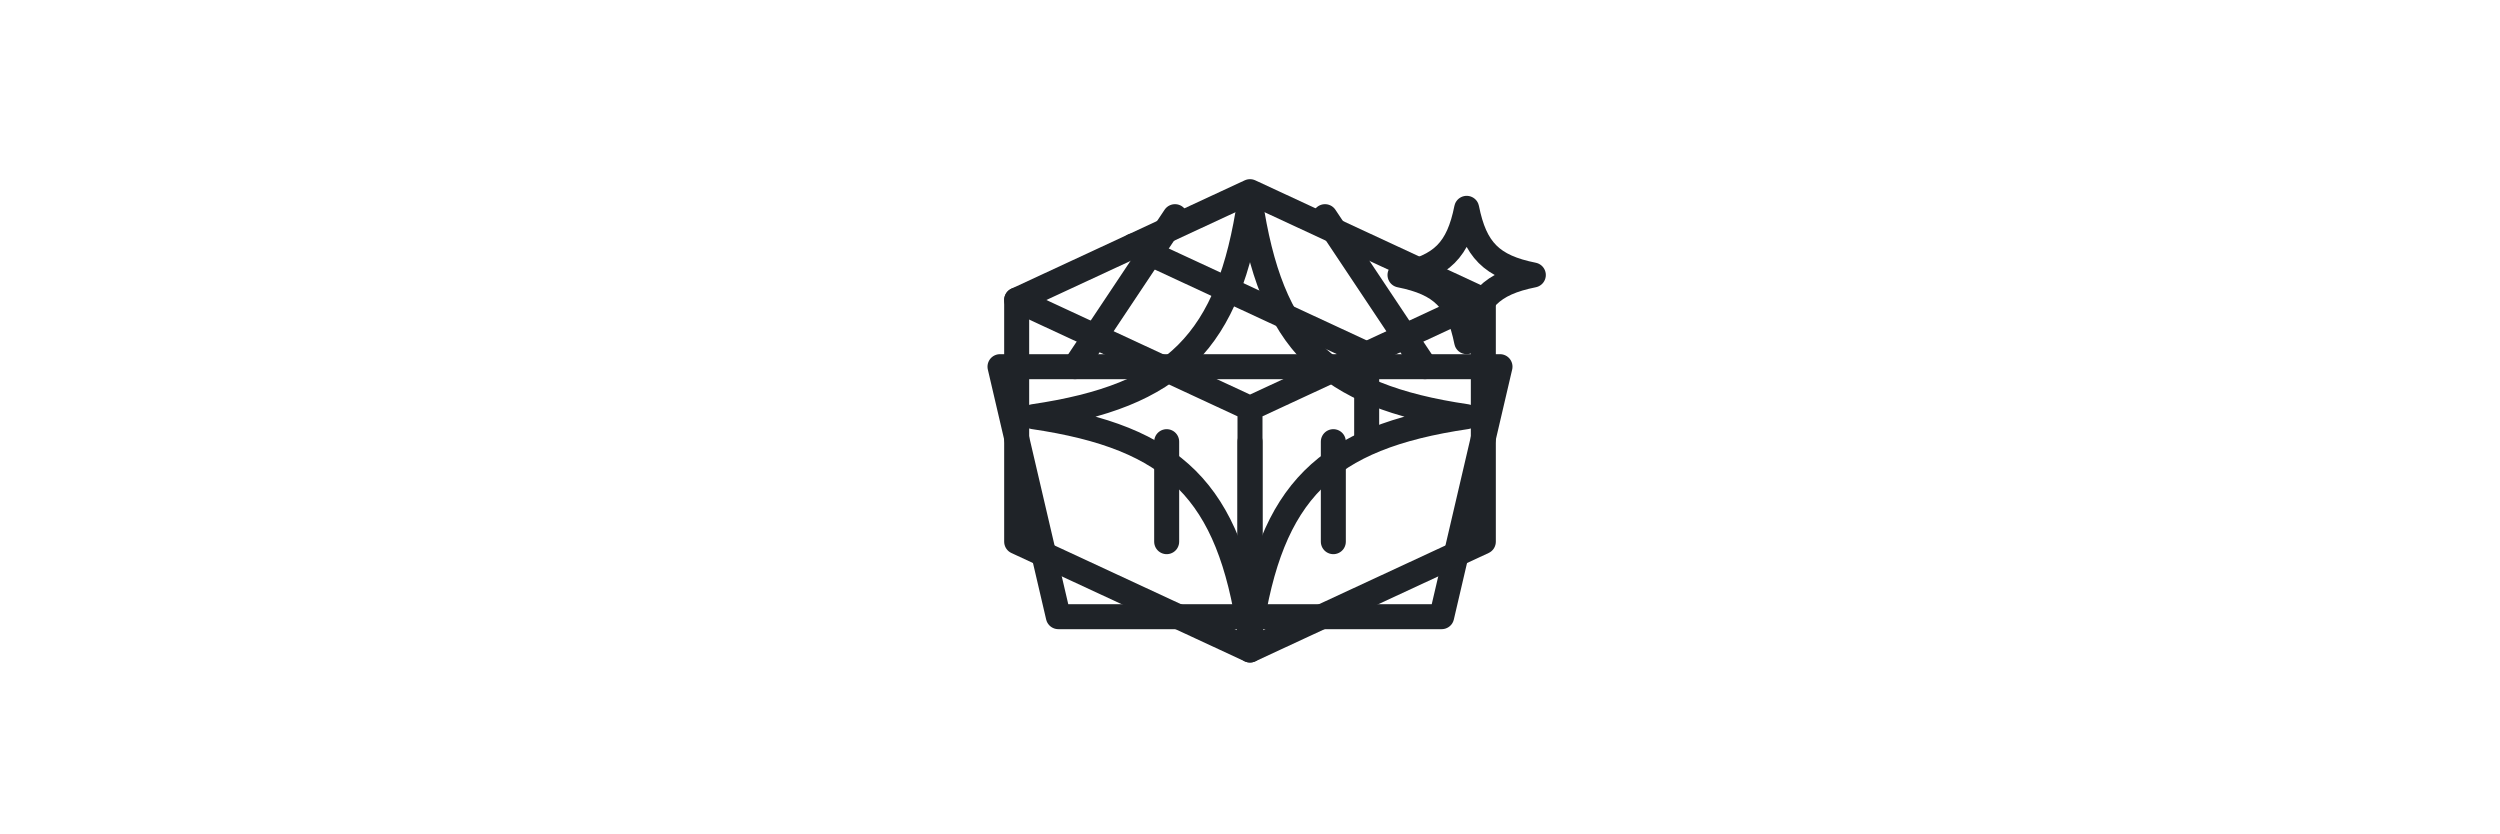
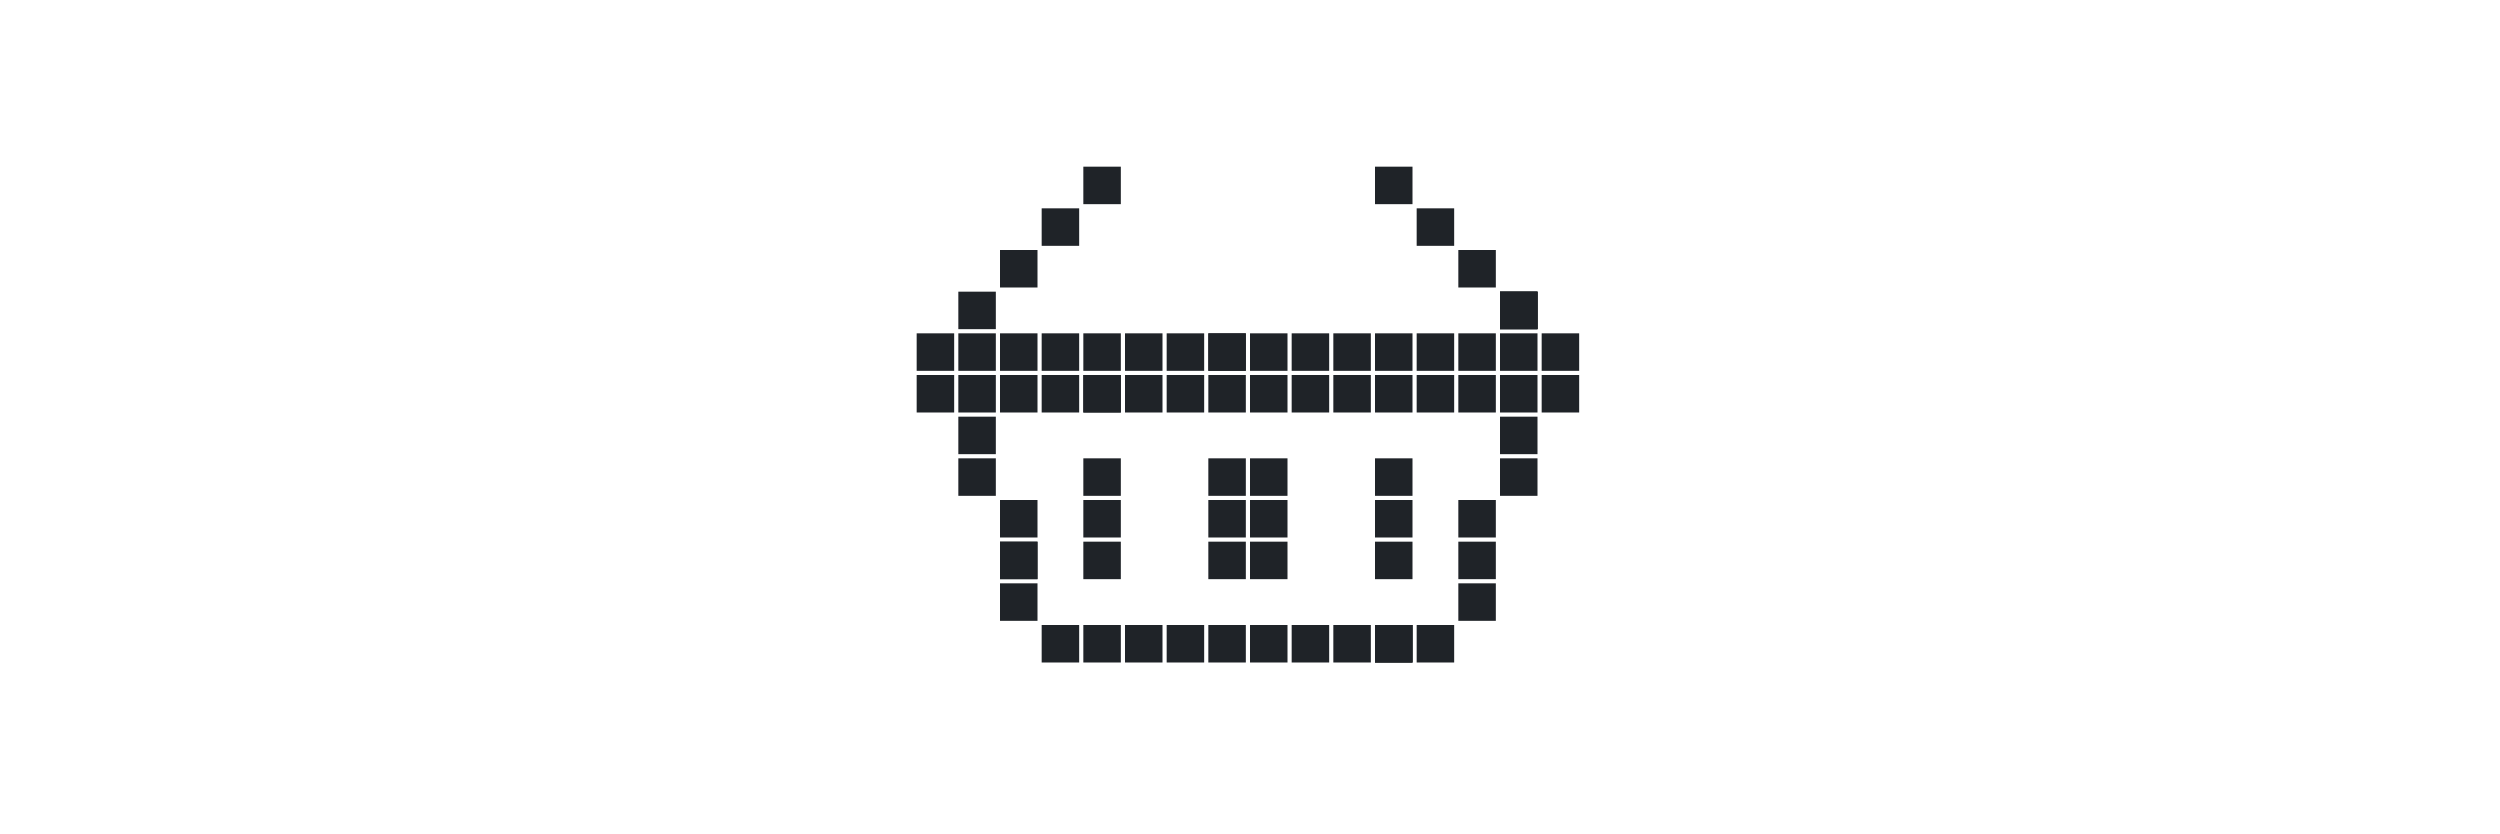
- <svg xmlns="http://www.w3.org/2000/svg" viewBox="0 0 600 200" width="600" height="200" role="img" aria-label="An AI sparkle turns into a shopping basket, then into a delivery box">
+ <svg xmlns="http://www.w3.org/2000/svg" viewBox="0 0 600 200" width="600" height="200" role="img" aria-label="Pixels move from an AI sparkle to a shopping basket to a delivery box">
  <style>
- .i{fill:none;stroke:#1f2328;stroke-width:6;stroke-linecap:round;stroke-linejoin:round;transform-box:view-box;transform-origin:300px 100px;animation:6s cubic-bezier(.65,0,.35,1) infinite}
- @media (prefers-color-scheme:dark){.i{stroke:#e6edf3}}
- .ai{animation-name:ai}.cart{animation-name:cart}.box{animation-name:box}
- @keyframes ai{0%,26%{opacity:1;transform:scale(1) rotate(0)}34%,92%{opacity:0;transform:scale(.4) rotate(90deg)}100%{opacity:1;transform:scale(1) rotate(0)}}
- @keyframes cart{0%,26%{opacity:0;transform:scale(.4)}34%,59%{opacity:1;transform:scale(1)}67%,100%{opacity:0;transform:scale(.4)}}
- @keyframes box{0%,59%{opacity:0;transform:scale(.4) translateY(30px)}67%,92%{opacity:1;transform:scale(1) translateY(0)}100%{opacity:0;transform:scale(.4) translateY(0)}}
- @media (prefers-reduced-motion:reduce){.i{animation:none}.ai,.box{opacity:0}}
+ .p{fill:#1f2328;animation-duration:7.5s;animation-iteration-count:infinite}
+ @media (prefers-color-scheme:dark){.p{fill:#e6edf3}}
+ @media (prefers-reduced-motion:reduce){.p{animation:none!important}}
+ @keyframes p0{0%,24.3%{transform:translate(90px,-10px);animation-timing-function:steps(5,end)}32.3%,57.3%{transform:translate(0px,0px);animation-timing-function:steps(5,end)}65.3%,90.3%{transform:translate(-20px,0px);animation-timing-function:steps(5,end)}98.3%,100%{transform:translate(90px,-10px)}}.p0{animation-name:p0}@keyframes p1{0%,23.6%{transform:translate(10px,0px);animation-timing-function:steps(5,end)}31.6%,56.6%{transform:translate(0px,0px);animation-timing-function:steps(5,end)}64.6%,89.6%{transform:translate(-80px,0px);animation-timing-function:steps(5,end)}97.6%,100%{transform:translate(10px,0px)}}.p1{animation-name:p1}@keyframes p2{0%,25.9%{transform:translate(100px,-10px);animation-timing-function:steps(5,end)}33.9%,58.9%{transform:translate(0px,0px);animation-timing-function:steps(5,end)}66.9%,91.9%{transform:translate(10px,-10px);animation-timing-function:steps(5,end)}99.9%,100%{transform:translate(100px,-10px)}}.p2{animation-name:p2}@keyframes p3{0%,22.2%{transform:translate(20px,-10px);animation-timing-function:steps(5,end)}30.2%,55.2%{transform:translate(0px,0px);animation-timing-function:steps(5,end)}63.2%,88.2%{transform:translate(-70px,-10px);animation-timing-function:steps(5,end)}96.2%,100%{transform:translate(20px,-10px)}}.p3{animation-name:p3}@keyframes p4{0%,25.4%{transform:translate(40px,-10px);animation-timing-function:steps(5,end)}33.4%,58.4%{transform:translate(0px,0px);animation-timing-function:steps(5,end)}66.4%,91.4%{transform:translate(40px,-20px);animation-timing-function:steps(5,end)}99.4%,100%{transform:translate(40px,-10px)}}.p4{animation-name:p4}@keyframes p5{0%,23.2%{transform:translate(-70px,-10px);animation-timing-function:steps(5,end)}31.2%,56.2%{transform:translate(0px,0px);animation-timing-function:steps(5,end)}64.2%,89.2%{transform:translate(-60px,-20px);animation-timing-function:steps(5,end)}97.2%,100%{transform:translate(-70px,-10px)}}.p5{animation-name:p5}@keyframes p6{0%,22.6%{transform:translate(120px,-20px);animation-timing-function:steps(5,end)}30.6%,55.6%{transform:translate(0px,0px);animation-timing-function:steps(5,end)}63.6%,88.6%{transform:translate(70px,-30px);animation-timing-function:steps(5,end)}96.6%,100%{transform:translate(120px,-20px)}}.p6{animation-name:p6}@keyframes p7{0%,22.5%{transform:translate(-80px,-10px);animation-timing-function:steps(5,end)}30.5%,55.5%{transform:translate(0px,0px);animation-timing-function:steps(5,end)}63.5%,88.5%{transform:translate(-50px,-30px);animation-timing-function:steps(5,end)}96.5%,100%{transform:translate(-80px,-10px)}}.p7{animation-name:p7}@keyframes p8{0%,23.2%{transform:translate(-80px,-10px);animation-timing-function:steps(5,end)}31.2%,56.2%{transform:translate(0px,0px);animation-timing-function:steps(5,end)}64.2%,89.2%{transform:translate(-40px,-30px);animation-timing-function:steps(5,end)}97.2%,100%{transform:translate(-80px,-10px)}}.p8{animation-name:p8}@keyframes p9{0%,25.3%{transform:translate(-90px,0px);animation-timing-function:steps(5,end)}33.3%,58.3%{transform:translate(0px,0px);animation-timing-function:steps(5,end)}66.3%,91.3%{transform:translate(-30px,-30px);animation-timing-function:steps(5,end)}99.3%,100%{transform:translate(-90px,0px)}}.p9{animation-name:p9}@keyframes p10{0%,22.7%{transform:translate(-90px,0px);animation-timing-function:steps(5,end)}30.7%,55.7%{transform:translate(0px,0px);animation-timing-function:steps(5,end)}63.7%,88.7%{transform:translate(-20px,-30px);animation-timing-function:steps(5,end)}96.7%,100%{transform:translate(-90px,0px)}}.p10{animation-name:p10}@keyframes p11{0%,24.3%{transform:translate(60px,-10px);animation-timing-function:steps(5,end)}32.3%,57.3%{transform:translate(0px,0px);animation-timing-function:steps(5,end)}65.3%,90.3%{transform:translate(130px,-40px);animation-timing-function:steps(5,end)}98.3%,100%{transform:translate(60px,-10px)}}.p11{animation-name:p11}@keyframes p12{0%,24.6%{transform:translate(50px,-10px);animation-timing-function:steps(5,end)}32.6%,57.6%{transform:translate(0px,0px);animation-timing-function:steps(5,end)}65.6%,90.6%{transform:translate(0px,-30px);animation-timing-function:steps(5,end)}98.6%,100%{transform:translate(50px,-10px)}}.p12{animation-name:p12}@keyframes p13{0%,23.5%{transform:translate(50px,-10px);animation-timing-function:steps(5,end)}31.5%,56.5%{transform:translate(0px,0px);animation-timing-function:steps(5,end)}64.5%,89.5%{transform:translate(50px,-30px);animation-timing-function:steps(5,end)}97.5%,100%{transform:translate(50px,-10px)}}.p13{animation-name:p13}@keyframes p14{0%,24.2%{transform:translate(40px,-10px);animation-timing-function:steps(5,end)}32.2%,57.2%{transform:translate(0px,0px);animation-timing-function:steps(5,end)}65.2%,90.2%{transform:translate(50px,-30px);animation-timing-function:steps(5,end)}98.2%,100%{transform:translate(40px,-10px)}}.p14{animation-name:p14}@keyframes p15{0%,22.3%{transform:translate(10px,0px);animation-timing-function:steps(5,end)}30.3%,55.3%{transform:translate(0px,0px);animation-timing-function:steps(5,end)}63.3%,88.3%{transform:translate(100px,-30px);animation-timing-function:steps(5,end)}96.3%,100%{transform:translate(10px,0px)}}.p15{animation-name:p15}@keyframes p16{0%,22.2%{transform:translate(10px,0px);animation-timing-function:steps(5,end)}30.2%,55.2%{transform:translate(0px,0px);animation-timing-function:steps(5,end)}63.2%,88.2%{transform:translate(-50px,-20px);animation-timing-function:steps(5,end)}96.2%,100%{transform:translate(10px,0px)}}.p16{animation-name:p16}@keyframes p17{0%,22.8%{transform:translate(0px,0px);animation-timing-function:steps(5,end)}30.8%,55.8%{transform:translate(0px,0px);animation-timing-function:steps(5,end)}63.8%,88.8%{transform:translate(10px,-20px);animation-timing-function:steps(5,end)}96.8%,100%{transform:translate(0px,0px)}}.p17{animation-name:p17}@keyframes p18{0%,24.7%{transform:translate(-10px,0px);animation-timing-function:steps(5,end)}32.7%,57.7%{transform:translate(0px,0px);animation-timing-function:steps(5,end)}65.7%,90.7%{transform:translate(10px,-20px);animation-timing-function:steps(5,end)}98.7%,100%{transform:translate(-10px,0px)}}.p18{animation-name:p18}@keyframes p19{0%,23.7%{transform:translate(0px,0px);animation-timing-function:steps(5,end)}31.7%,56.7%{transform:translate(0px,0px);animation-timing-function:steps(5,end)}64.7%,89.7%{transform:translate(80px,-20px);animation-timing-function:steps(5,end)}97.7%,100%{transform:translate(0px,0px)}}.p19{animation-name:p19}@keyframes p20{0%,23.3%{transform:translate(-10px,0px);animation-timing-function:steps(5,end)}31.3%,56.3%{transform:translate(0px,0px);animation-timing-function:steps(5,end)}64.3%,89.3%{transform:translate(-80px,-10px);animation-timing-function:steps(5,end)}97.3%,100%{transform:translate(-10px,0px)}}.p20{animation-name:p20}@keyframes p21{0%,24.3%{transform:translate(-50px,10px);animation-timing-function:steps(5,end)}32.3%,57.3%{transform:translate(0px,0px);animation-timing-function:steps(5,end)}65.3%,90.3%{transform:translate(-80px,-10px);animation-timing-function:steps(5,end)}98.3%,100%{transform:translate(-50px,10px)}}.p21{animation-name:p21}@keyframes p22{0%,23.8%{transform:translate(-50px,10px);animation-timing-function:steps(5,end)}31.8%,56.8%{transform:translate(0px,0px);animation-timing-function:steps(5,end)}64.8%,89.8%{transform:translate(-80px,-10px);animation-timing-function:steps(5,end)}97.8%,100%{transform:translate(-50px,10px)}}.p22{animation-name:p22}@keyframes p23{0%,23.2%{transform:translate(-50px,10px);animation-timing-function:steps(5,end)}31.2%,56.2%{transform:translate(0px,0px);animation-timing-function:steps(5,end)}64.2%,89.2%{transform:translate(-80px,-10px);animation-timing-function:steps(5,end)}97.2%,100%{transform:translate(-50px,10px)}}.p23{animation-name:p23}@keyframes p24{0%,25.2%{transform:translate(-50px,10px);animation-timing-function:steps(5,end)}33.2%,58.2%{transform:translate(0px,0px);animation-timing-function:steps(5,end)}66.2%,91.2%{transform:translate(-80px,-10px);animation-timing-function:steps(5,end)}99.2%,100%{transform:translate(-50px,10px)}}.p24{animation-name:p24}@keyframes p25{0%,24.8%{transform:translate(-50px,10px);animation-timing-function:steps(5,end)}32.8%,57.8%{transform:translate(0px,0px);animation-timing-function:steps(5,end)}65.8%,90.8%{transform:translate(-80px,-10px);animation-timing-function:steps(5,end)}98.8%,100%{transform:translate(-50px,10px)}}.p25{animation-name:p25}@keyframes p26{0%,23.0%{transform:translate(-120px,20px);animation-timing-function:steps(5,end)}31.0%,56.0%{transform:translate(0px,0px);animation-timing-function:steps(5,end)}64.0%,89.0%{transform:translate(-80px,-10px);animation-timing-function:steps(5,end)}97.0%,100%{transform:translate(-120px,20px)}}.p26{animation-name:p26}@keyframes p27{0%,24.3%{transform:translate(-120px,20px);animation-timing-function:steps(5,end)}32.3%,57.3%{transform:translate(0px,0px);animation-timing-function:steps(5,end)}65.3%,90.3%{transform:translate(-80px,-10px);animation-timing-function:steps(5,end)}98.3%,100%{transform:translate(-120px,20px)}}.p27{animation-name:p27}@keyframes p28{0%,24.1%{transform:translate(30px,10px);animation-timing-function:steps(5,end)}32.1%,57.1%{transform:translate(0px,0px);animation-timing-function:steps(5,end)}65.1%,90.1%{transform:translate(80px,-20px);animation-timing-function:steps(5,end)}98.1%,100%{transform:translate(30px,10px)}}.p28{animation-name:p28}@keyframes p29{0%,25.5%{transform:translate(20px,10px);animation-timing-function:steps(5,end)}33.5%,58.5%{transform:translate(0px,0px);animation-timing-function:steps(5,end)}66.5%,91.5%{transform:translate(80px,-20px);animation-timing-function:steps(5,end)}99.5%,100%{transform:translate(20px,10px)}}.p29{animation-name:p29}@keyframes p30{0%,24.9%{transform:translate(20px,10px);animation-timing-function:steps(5,end)}32.9%,57.9%{transform:translate(0px,0px);animation-timing-function:steps(5,end)}65.9%,90.9%{transform:translate(80px,-20px);animation-timing-function:steps(5,end)}98.9%,100%{transform:translate(20px,10px)}}.p30{animation-name:p30}@keyframes p31{0%,23.2%{transform:translate(10px,10px);animation-timing-function:steps(5,end)}31.2%,56.2%{transform:translate(0px,0px);animation-timing-function:steps(5,end)}64.2%,89.2%{transform:translate(80px,-20px);animation-timing-function:steps(5,end)}97.2%,100%{transform:translate(10px,10px)}}.p31{animation-name:p31}@keyframes p32{0%,25.9%{transform:translate(10px,10px);animation-timing-function:steps(5,end)}33.9%,58.9%{transform:translate(0px,0px);animation-timing-function:steps(5,end)}66.9%,91.9%{transform:translate(80px,-20px);animation-timing-function:steps(5,end)}99.9%,100%{transform:translate(10px,10px)}}.p32{animation-name:p32}@keyframes p33{0%,22.5%{transform:translate(20px,10px);animation-timing-function:steps(5,end)}30.5%,55.5%{transform:translate(0px,0px);animation-timing-function:steps(5,end)}63.5%,88.5%{transform:translate(90px,-20px);animation-timing-function:steps(5,end)}96.5%,100%{transform:translate(20px,10px)}}.p33{animation-name:p33}@keyframes p34{0%,23.7%{transform:translate(20px,10px);animation-timing-function:steps(5,end)}31.7%,56.7%{transform:translate(0px,0px);animation-timing-function:steps(5,end)}64.7%,89.7%{transform:translate(90px,-20px);animation-timing-function:steps(5,end)}97.7%,100%{transform:translate(20px,10px)}}.p34{animation-name:p34}@keyframes p35{0%,25.0%{transform:translate(20px,10px);animation-timing-function:steps(5,end)}33.0%,58.0%{transform:translate(0px,0px);animation-timing-function:steps(5,end)}66.0%,91.0%{transform:translate(90px,-20px);animation-timing-function:steps(5,end)}99.0%,100%{transform:translate(20px,10px)}}.p35{animation-name:p35}@keyframes p36{0%,22.6%{transform:translate(20px,10px);animation-timing-function:steps(5,end)}30.6%,55.6%{transform:translate(0px,0px);animation-timing-function:steps(5,end)}63.6%,88.6%{transform:translate(-70px,-10px);animation-timing-function:steps(5,end)}96.6%,100%{transform:translate(20px,10px)}}.p36{animation-name:p36}@keyframes p37{0%,24.0%{transform:translate(20px,10px);animation-timing-function:steps(5,end)}32.0%,57.0%{transform:translate(0px,0px);animation-timing-function:steps(5,end)}65.0%,90.0%{transform:translate(-10px,-10px);animation-timing-function:steps(5,end)}98.0%,100%{transform:translate(20px,10px)}}.p37{animation-name:p37}@keyframes p38{0%,22.2%{transform:translate(-90px,20px);animation-timing-function:steps(5,end)}30.2%,55.2%{transform:translate(0px,0px);animation-timing-function:steps(5,end)}63.2%,88.2%{transform:translate(-10px,-10px);animation-timing-function:steps(5,end)}96.2%,100%{transform:translate(-90px,20px)}}.p38{animation-name:p38}@keyframes p39{0%,24.7%{transform:translate(-100px,20px);animation-timing-function:steps(5,end)}32.7%,57.7%{transform:translate(0px,0px);animation-timing-function:steps(5,end)}65.7%,90.7%{transform:translate(50px,-10px);animation-timing-function:steps(5,end)}98.7%,100%{transform:translate(-100px,20px)}}.p39{animation-name:p39}@keyframes p40{0%,25.1%{transform:translate(-100px,20px);animation-timing-function:steps(5,end)}33.1%,58.1%{transform:translate(0px,0px);animation-timing-function:steps(5,end)}66.1%,91.1%{transform:translate(-110px,0px);animation-timing-function:steps(5,end)}99.1%,100%{transform:translate(-100px,20px)}}.p40{animation-name:p40}@keyframes p41{0%,24.3%{transform:translate(-100px,20px);animation-timing-function:steps(5,end)}32.3%,57.3%{transform:translate(0px,0px);animation-timing-function:steps(5,end)}65.3%,90.3%{transform:translate(-50px,0px);animation-timing-function:steps(5,end)}98.3%,100%{transform:translate(-100px,20px)}}.p41{animation-name:p41}@keyframes p42{0%,25.5%{transform:translate(-100px,20px);animation-timing-function:steps(5,end)}33.5%,58.5%{transform:translate(0px,0px);animation-timing-function:steps(5,end)}66.5%,91.5%{transform:translate(-50px,0px);animation-timing-function:steps(5,end)}99.5%,100%{transform:translate(-100px,20px)}}.p42{animation-name:p42}@keyframes p43{0%,23.3%{transform:translate(-110px,20px);animation-timing-function:steps(5,end)}31.3%,56.3%{transform:translate(0px,0px);animation-timing-function:steps(5,end)}64.3%,89.3%{transform:translate(10px,0px);animation-timing-function:steps(5,end)}97.3%,100%{transform:translate(-110px,20px)}}.p43{animation-name:p43}@keyframes p44{0%,24.8%{transform:translate(-110px,20px);animation-timing-function:steps(5,end)}32.8%,57.8%{transform:translate(0px,0px);animation-timing-function:steps(5,end)}65.8%,90.8%{transform:translate(-150px,10px);animation-timing-function:steps(5,end)}98.8%,100%{transform:translate(-110px,20px)}}.p44{animation-name:p44}@keyframes p45{0%,24.4%{transform:translate(40px,10px);animation-timing-function:steps(5,end)}32.4%,57.4%{transform:translate(0px,0px);animation-timing-function:steps(5,end)}65.4%,90.4%{transform:translate(140px,0px);animation-timing-function:steps(5,end)}98.4%,100%{transform:translate(40px,10px)}}.p45{animation-name:p45}@keyframes p46{0%,24.3%{transform:translate(-80px,10px);animation-timing-function:steps(5,end)}32.3%,57.3%{transform:translate(0px,0px);animation-timing-function:steps(5,end)}65.3%,90.3%{transform:translate(-140px,10px);animation-timing-function:steps(5,end)}98.3%,100%{transform:translate(-80px,10px)}}.p46{animation-name:p46}@keyframes p47{0%,23.8%{transform:translate(60px,0px);animation-timing-function:steps(5,end)}31.8%,56.8%{transform:translate(0px,0px);animation-timing-function:steps(5,end)}64.8%,89.8%{transform:translate(140px,0px);animation-timing-function:steps(5,end)}97.8%,100%{transform:translate(60px,0px)}}.p47{animation-name:p47}@keyframes p48{0%,25.4%{transform:translate(40px,0px);animation-timing-function:steps(5,end)}33.4%,58.4%{transform:translate(0px,0px);animation-timing-function:steps(5,end)}66.4%,91.4%{transform:translate(-40px,10px);animation-timing-function:steps(5,end)}99.4%,100%{transform:translate(40px,0px)}}.p48{animation-name:p48}@keyframes p49{0%,25.8%{transform:translate(20px,0px);animation-timing-function:steps(5,end)}33.8%,58.8%{transform:translate(0px,0px);animation-timing-function:steps(5,end)}66.8%,91.8%{transform:translate(80px,10px);animation-timing-function:steps(5,end)}99.8%,100%{transform:translate(20px,0px)}}.p49{animation-name:p49}@keyframes p50{0%,23.9%{transform:translate(20px,0px);animation-timing-function:steps(5,end)}31.9%,56.9%{transform:translate(0px,0px);animation-timing-function:steps(5,end)}64.9%,89.9%{transform:translate(-80px,20px);animation-timing-function:steps(5,end)}97.9%,100%{transform:translate(20px,0px)}}.p50{animation-name:p50}@keyframes p51{0%,24.7%{transform:translate(0px,0px);animation-timing-function:steps(5,end)}32.7%,57.7%{transform:translate(0px,0px);animation-timing-function:steps(5,end)}65.7%,90.7%{transform:translate(-10px,20px);animation-timing-function:steps(5,end)}98.7%,100%{transform:translate(0px,0px)}}.p51{animation-name:p51}@keyframes p52{0%,22.2%{transform:translate(-20px,0px);animation-timing-function:steps(5,end)}30.2%,55.2%{transform:translate(0px,0px);animation-timing-function:steps(5,end)}63.2%,88.2%{transform:translate(-30px,20px);animation-timing-function:steps(5,end)}96.2%,100%{transform:translate(-20px,0px)}}.p52{animation-name:p52}@keyframes p53{0%,24.8%{transform:translate(0px,0px);animation-timing-function:steps(5,end)}32.8%,57.8%{transform:translate(0px,0px);animation-timing-function:steps(5,end)}65.8%,90.8%{transform:translate(100px,10px);animation-timing-function:steps(5,end)}98.8%,100%{transform:translate(0px,0px)}}.p53{animation-name:p53}@keyframes p54{0%,24.6%{transform:translate(-10px,0px);animation-timing-function:steps(5,end)}32.6%,57.6%{transform:translate(0px,0px);animation-timing-function:steps(5,end)}65.6%,90.6%{transform:translate(90px,10px);animation-timing-function:steps(5,end)}98.6%,100%{transform:translate(-10px,0px)}}.p54{animation-name:p54}@keyframes p55{0%,26.0%{transform:translate(-30px,0px);animation-timing-function:steps(5,end)}34.0%,59.0%{transform:translate(0px,0px);animation-timing-function:steps(5,end)}67.0%,92.0%{transform:translate(80px,10px);animation-timing-function:steps(5,end)}100.0%,100%{transform:translate(-30px,0px)}}.p55{animation-name:p55}@keyframes p56{0%,25.3%{transform:translate(-30px,0px);animation-timing-function:steps(5,end)}33.3%,58.3%{transform:translate(0px,0px);animation-timing-function:steps(5,end)}66.3%,91.3%{transform:translate(-80px,20px);animation-timing-function:steps(5,end)}99.3%,100%{transform:translate(-30px,0px)}}.p56{animation-name:p56}@keyframes p57{0%,23.1%{transform:translate(-50px,0px);animation-timing-function:steps(5,end)}31.1%,56.1%{transform:translate(0px,0px);animation-timing-function:steps(5,end)}64.1%,89.1%{transform:translate(-10px,20px);animation-timing-function:steps(5,end)}97.1%,100%{transform:translate(-50px,0px)}}.p57{animation-name:p57}@keyframes p58{0%,23.5%{transform:translate(-60px,0px);animation-timing-function:steps(5,end)}31.5%,56.5%{transform:translate(0px,0px);animation-timing-function:steps(5,end)}64.5%,89.5%{transform:translate(-20px,20px);animation-timing-function:steps(5,end)}97.5%,100%{transform:translate(-60px,0px)}}.p58{animation-name:p58}@keyframes p59{0%,24.7%{transform:translate(60px,-10px);animation-timing-function:steps(5,end)}32.7%,57.7%{transform:translate(0px,0px);animation-timing-function:steps(5,end)}65.7%,90.7%{transform:translate(100px,10px);animation-timing-function:steps(5,end)}98.7%,100%{transform:translate(60px,-10px)}}.p59{animation-name:p59}@keyframes p60{0%,22.1%{transform:translate(60px,-10px);animation-timing-function:steps(5,end)}30.1%,55.1%{transform:translate(0px,0px);animation-timing-function:steps(5,end)}63.1%,88.1%{transform:translate(110px,10px);animation-timing-function:steps(5,end)}96.1%,100%{transform:translate(60px,-10px)}}.p60{animation-name:p60}@keyframes p61{0%,23.8%{transform:translate(50px,-10px);animation-timing-function:steps(5,end)}31.8%,56.8%{transform:translate(0px,0px);animation-timing-function:steps(5,end)}64.8%,89.8%{transform:translate(110px,10px);animation-timing-function:steps(5,end)}97.8%,100%{transform:translate(50px,-10px)}}.p61{animation-name:p61}@keyframes p62{0%,22.7%{transform:translate(30px,-10px);animation-timing-function:steps(5,end)}30.7%,55.7%{transform:translate(0px,0px);animation-timing-function:steps(5,end)}63.7%,88.7%{transform:translate(-70px,20px);animation-timing-function:steps(5,end)}96.7%,100%{transform:translate(30px,-10px)}}.p62{animation-name:p62}@keyframes p63{0%,22.5%{transform:translate(-40px,0px);animation-timing-function:steps(5,end)}30.5%,55.5%{transform:translate(0px,0px);animation-timing-function:steps(5,end)}63.5%,88.5%{transform:translate(70px,20px);animation-timing-function:steps(5,end)}96.5%,100%{transform:translate(-40px,0px)}}.p63{animation-name:p63}@keyframes p64{0%,22.2%{transform:translate(-60px,0px);animation-timing-function:steps(5,end)}30.2%,55.2%{transform:translate(0px,0px);animation-timing-function:steps(5,end)}63.2%,88.2%{transform:translate(-110px,30px);animation-timing-function:steps(5,end)}96.2%,100%{transform:translate(-60px,0px)}}.p64{animation-name:p64}@keyframes p65{0%,25.1%{transform:translate(-80px,0px);animation-timing-function:steps(5,end)}33.1%,58.1%{transform:translate(0px,0px);animation-timing-function:steps(5,end)}66.1%,91.1%{transform:translate(-120px,30px);animation-timing-function:steps(5,end)}99.1%,100%{transform:translate(-80px,0px)}}.p65{animation-name:p65}@keyframes p66{0%,22.5%{transform:translate(40px,-10px);animation-timing-function:steps(5,end)}30.5%,55.5%{transform:translate(0px,0px);animation-timing-function:steps(5,end)}63.5%,88.5%{transform:translate(0px,20px);animation-timing-function:steps(5,end)}96.5%,100%{transform:translate(40px,-10px)}}.p66{animation-name:p66}@keyframes p67{0%,23.0%{transform:translate(-60px,-10px);animation-timing-function:steps(5,end)}31.0%,56.0%{transform:translate(0px,0px);animation-timing-function:steps(5,end)}64.0%,89.0%{transform:translate(-100px,20px);animation-timing-function:steps(5,end)}97.0%,100%{transform:translate(-60px,-10px)}}.p67{animation-name:p67}@keyframes p68{0%,23.6%{transform:translate(50px,-20px);animation-timing-function:steps(5,end)}31.6%,56.6%{transform:translate(0px,0px);animation-timing-function:steps(5,end)}64.6%,89.6%{transform:translate(10px,10px);animation-timing-function:steps(5,end)}97.6%,100%{transform:translate(50px,-20px)}}.p68{animation-name:p68}@keyframes p69{0%,25.5%{transform:translate(40px,-20px);animation-timing-function:steps(5,end)}33.5%,58.5%{transform:translate(0px,0px);animation-timing-function:steps(5,end)}66.5%,91.5%{transform:translate(10px,10px);animation-timing-function:steps(5,end)}99.5%,100%{transform:translate(40px,-20px)}}.p69{animation-name:p69}@keyframes p70{0%,22.3%{transform:translate(0px,-10px);animation-timing-function:steps(5,end)}30.3%,55.3%{transform:translate(0px,0px);animation-timing-function:steps(5,end)}63.3%,88.3%{transform:translate(10px,10px);animation-timing-function:steps(5,end)}96.3%,100%{transform:translate(0px,-10px)}}.p70{animation-name:p70}@keyframes p71{0%,23.8%{transform:translate(0px,-10px);animation-timing-function:steps(5,end)}31.8%,56.8%{transform:translate(0px,0px);animation-timing-function:steps(5,end)}64.8%,89.8%{transform:translate(10px,10px);animation-timing-function:steps(5,end)}97.8%,100%{transform:translate(0px,-10px)}}.p71{animation-name:p71}@keyframes p72{0%,24.2%{transform:translate(-10px,-10px);animation-timing-function:steps(5,end)}32.2%,57.2%{transform:translate(0px,0px);animation-timing-function:steps(5,end)}65.2%,90.2%{transform:translate(10px,10px);animation-timing-function:steps(5,end)}98.2%,100%{transform:translate(-10px,-10px)}}.p72{animation-name:p72}@keyframes p73{0%,25.5%{transform:translate(-10px,-10px);animation-timing-function:steps(5,end)}33.5%,58.5%{transform:translate(0px,0px);animation-timing-function:steps(5,end)}66.5%,91.5%{transform:translate(10px,10px);animation-timing-function:steps(5,end)}99.5%,100%{transform:translate(-10px,-10px)}}.p73{animation-name:p73}@keyframes p74{0%,25.3%{transform:translate(-40px,0px);animation-timing-function:steps(5,end)}33.3%,58.3%{transform:translate(0px,0px);animation-timing-function:steps(5,end)}66.3%,91.3%{transform:translate(10px,10px);animation-timing-function:steps(5,end)}99.3%,100%{transform:translate(-40px,0px)}}.p74{animation-name:p74}@keyframes p75{0%,25.5%{transform:translate(-40px,0px);animation-timing-function:steps(5,end)}33.5%,58.5%{transform:translate(0px,0px);animation-timing-function:steps(5,end)}66.5%,91.5%{transform:translate(10px,10px);animation-timing-function:steps(5,end)}99.5%,100%{transform:translate(-40px,0px)}}.p75{animation-name:p75}@keyframes p76{0%,23.1%{transform:translate(-40px,0px);animation-timing-function:steps(5,end)}31.1%,56.1%{transform:translate(0px,0px);animation-timing-function:steps(5,end)}64.1%,89.1%{transform:translate(10px,10px);animation-timing-function:steps(5,end)}97.1%,100%{transform:translate(-40px,0px)}}.p76{animation-name:p76}@keyframes p77{0%,23.7%{transform:translate(-50px,10px);animation-timing-function:steps(5,end)}31.7%,56.7%{transform:translate(0px,0px);animation-timing-function:steps(5,end)}64.7%,89.7%{transform:translate(20px,10px);animation-timing-function:steps(5,end)}97.7%,100%{transform:translate(-50px,10px)}}.p77{animation-name:p77}@keyframes p78{0%,23.4%{transform:translate(-50px,10px);animation-timing-function:steps(5,end)}31.4%,56.4%{transform:translate(0px,0px);animation-timing-function:steps(5,end)}64.4%,89.4%{transform:translate(30px,10px);animation-timing-function:steps(5,end)}97.4%,100%{transform:translate(-50px,10px)}}.p78{animation-name:p78}@keyframes p79{0%,25.5%{transform:translate(-60px,20px);animation-timing-function:steps(5,end)}33.5%,58.5%{transform:translate(0px,0px);animation-timing-function:steps(5,end)}66.5%,91.5%{transform:translate(30px,10px);animation-timing-function:steps(5,end)}99.5%,100%{transform:translate(-60px,20px)}}.p79{animation-name:p79}
</style>
-   <g class="i ai">
-     <path d="M300 48 C305 82 318 95 352 100 C318 105 305 118 300 152 C295 118 282 105 248 100 C282 95 295 82 300 48 Z" />
-     <path d="M352 50 C354 60 358 64 368 66 C358 68 354 72 352 82 C350 72 346 68 336 66 C346 64 350 60 352 50 Z" />
-   </g>
-   <g class="i cart">
-     <path d="M240 88 H360 L346 148 H254 Z" />
-     <path d="M258 88 L282 52 M342 88 L318 52" />
-     <path d="M280 106 V130 M300 106 V130 M320 106 V130" />
-   </g>
-   <g class="i box">
-     <path d="M300 46 L356 72 V130 L300 156 L244 130 V72 Z" />
-     <path d="M244 72 L300 98 L356 72 M300 98 V156" />
-     <path d="M272 59 L328 85 V105" />
-   </g>
+   <rect class="p p0" x="260" y="40" width="9" height="9" />
+   <rect class="p p1" x="330" y="40" width="9" height="9" />
+   <rect class="p p2" x="250" y="50" width="9" height="9" />
+   <rect class="p p3" x="340" y="50" width="9" height="9" />
+   <rect class="p p4" x="240" y="60" width="9" height="9" />
+   <rect class="p p5" x="350" y="60" width="9" height="9" />
+   <rect class="p p6" x="230" y="70" width="9" height="9" />
+   <rect class="p p7" x="360" y="70" width="9" height="9" />
+   <rect class="p p8" x="360" y="70" width="9" height="9" />
+   <rect class="p p9" x="360" y="70" width="9" height="9" />
+   <rect class="p p10" x="360" y="70" width="9" height="9" />
+   <rect class="p p11" x="220" y="80" width="9" height="9" />
+   <rect class="p p12" x="230" y="80" width="9" height="9" />
+   <rect class="p p13" x="240" y="80" width="9" height="9" />
+   <rect class="p p14" x="250" y="80" width="9" height="9" />
+   <rect class="p p15" x="260" y="80" width="9" height="9" />
+   <rect class="p p16" x="270" y="80" width="9" height="9" />
+   <rect class="p p17" x="280" y="80" width="9" height="9" />
+   <rect class="p p18" x="290" y="80" width="9" height="9" />
+   <rect class="p p19" x="290" y="80" width="9" height="9" />
+   <rect class="p p20" x="300" y="80" width="9" height="9" />
+   <rect class="p p21" x="310" y="80" width="9" height="9" />
+   <rect class="p p22" x="320" y="80" width="9" height="9" />
+   <rect class="p p23" x="330" y="80" width="9" height="9" />
+   <rect class="p p24" x="340" y="80" width="9" height="9" />
+   <rect class="p p25" x="350" y="80" width="9" height="9" />
+   <rect class="p p26" x="360" y="80" width="9" height="9" />
+   <rect class="p p27" x="370" y="80" width="9" height="9" />
+   <rect class="p p28" x="220" y="90" width="9" height="9" />
+   <rect class="p p29" x="230" y="90" width="9" height="9" />
+   <rect class="p p30" x="240" y="90" width="9" height="9" />
+   <rect class="p p31" x="250" y="90" width="9" height="9" />
+   <rect class="p p32" x="260" y="90" width="9" height="9" />
+   <rect class="p p33" x="260" y="90" width="9" height="9" />
+   <rect class="p p34" x="270" y="90" width="9" height="9" />
+   <rect class="p p35" x="280" y="90" width="9" height="9" />
+   <rect class="p p36" x="290" y="90" width="9" height="9" />
+   <rect class="p p37" x="300" y="90" width="9" height="9" />
+   <rect class="p p38" x="310" y="90" width="9" height="9" />
+   <rect class="p p39" x="320" y="90" width="9" height="9" />
+   <rect class="p p40" x="330" y="90" width="9" height="9" />
+   <rect class="p p41" x="340" y="90" width="9" height="9" />
+   <rect class="p p42" x="350" y="90" width="9" height="9" />
+   <rect class="p p43" x="360" y="90" width="9" height="9" />
+   <rect class="p p44" x="370" y="90" width="9" height="9" />
+   <rect class="p p45" x="230" y="100" width="9" height="9" />
+   <rect class="p p46" x="360" y="100" width="9" height="9" />
+   <rect class="p p47" x="230" y="110" width="9" height="9" />
+   <rect class="p p48" x="260" y="110" width="9" height="9" />
+   <rect class="p p49" x="290" y="110" width="9" height="9" />
+   <rect class="p p50" x="300" y="110" width="9" height="9" />
+   <rect class="p p51" x="330" y="110" width="9" height="9" />
+   <rect class="p p52" x="360" y="110" width="9" height="9" />
+   <rect class="p p53" x="240" y="120" width="9" height="9" />
+   <rect class="p p54" x="260" y="120" width="9" height="9" />
+   <rect class="p p55" x="290" y="120" width="9" height="9" />
+   <rect class="p p56" x="300" y="120" width="9" height="9" />
+   <rect class="p p57" x="330" y="120" width="9" height="9" />
+   <rect class="p p58" x="350" y="120" width="9" height="9" />
+   <rect class="p p59" x="240" y="130" width="9" height="9" />
+   <rect class="p p60" x="240" y="130" width="9" height="9" />
+   <rect class="p p61" x="260" y="130" width="9" height="9" />
+   <rect class="p p62" x="290" y="130" width="9" height="9" />
+   <rect class="p p63" x="300" y="130" width="9" height="9" />
+   <rect class="p p64" x="330" y="130" width="9" height="9" />
+   <rect class="p p65" x="350" y="130" width="9" height="9" />
+   <rect class="p p66" x="240" y="140" width="9" height="9" />
+   <rect class="p p67" x="350" y="140" width="9" height="9" />
+   <rect class="p p68" x="250" y="150" width="9" height="9" />
+   <rect class="p p69" x="260" y="150" width="9" height="9" />
+   <rect class="p p70" x="270" y="150" width="9" height="9" />
+   <rect class="p p71" x="280" y="150" width="9" height="9" />
+   <rect class="p p72" x="290" y="150" width="9" height="9" />
+   <rect class="p p73" x="300" y="150" width="9" height="9" />
+   <rect class="p p74" x="310" y="150" width="9" height="9" />
+   <rect class="p p75" x="320" y="150" width="9" height="9" />
+   <rect class="p p76" x="330" y="150" width="9" height="9" />
+   <rect class="p p77" x="330" y="150" width="9" height="9" />
+   <rect class="p p78" x="330" y="150" width="9" height="9" />
+   <rect class="p p79" x="340" y="150" width="9" height="9" />
</svg>
